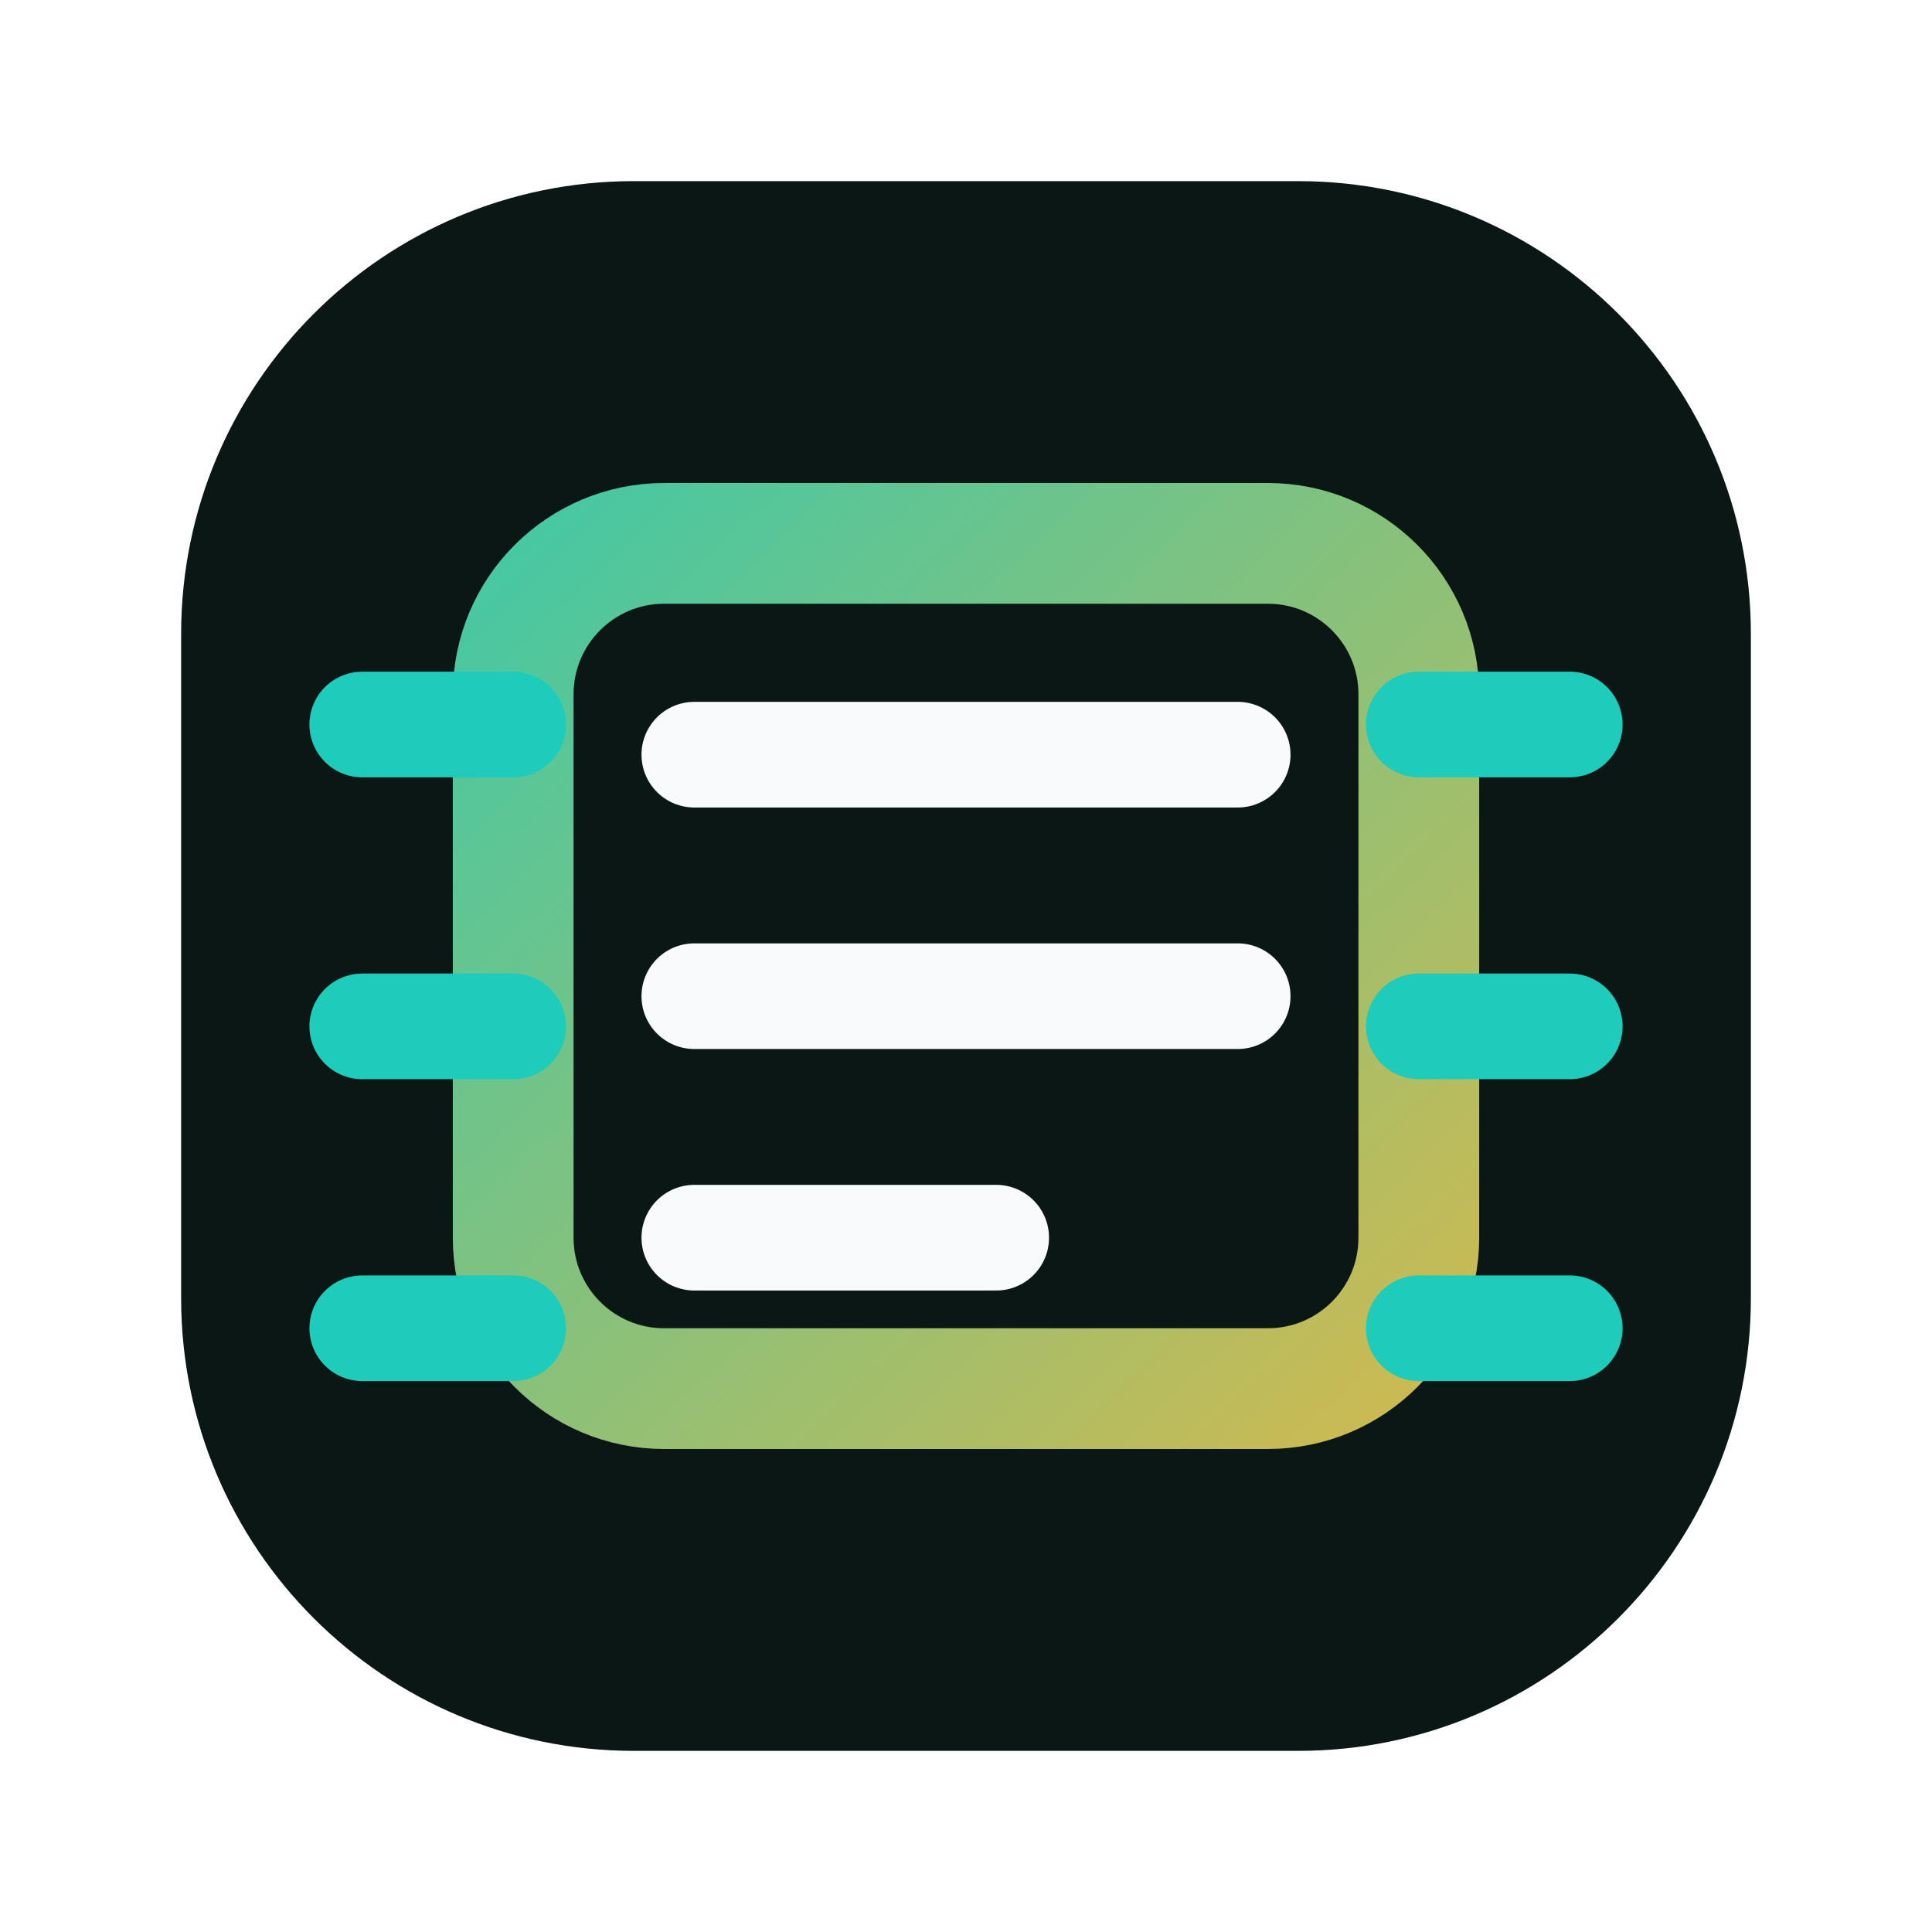
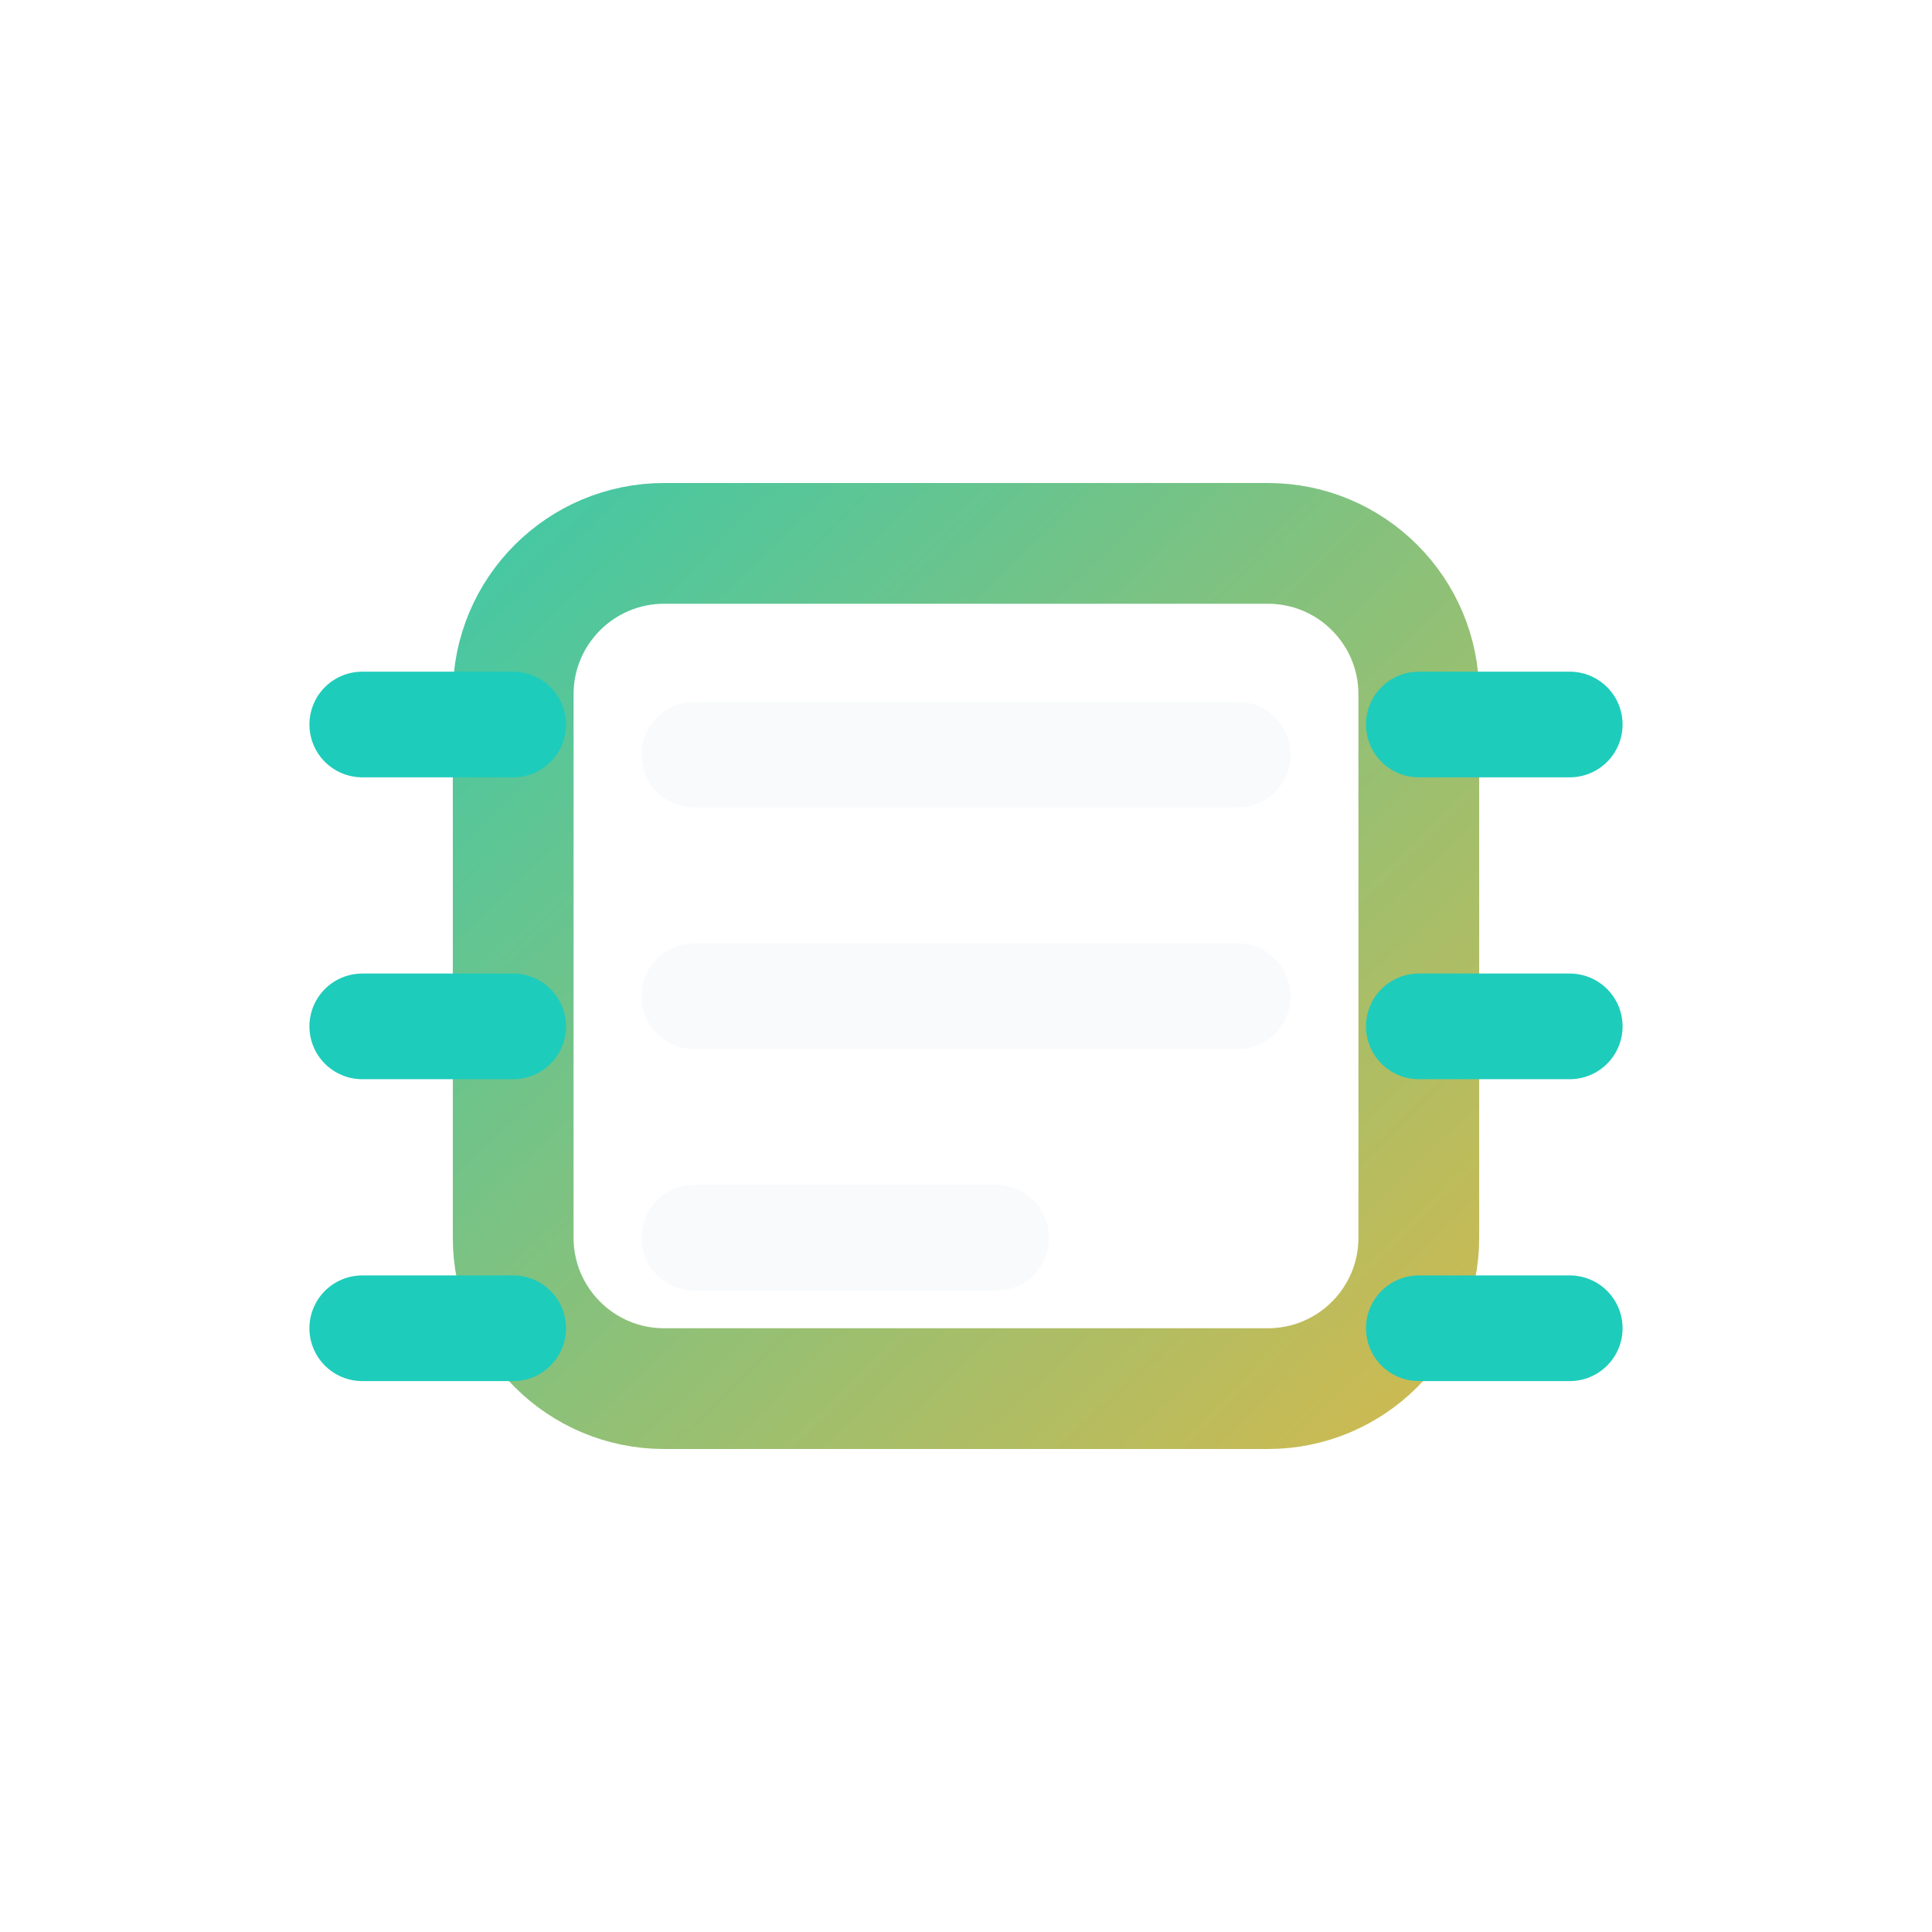
<svg xmlns="http://www.w3.org/2000/svg" viewBox="0 0 64 64" role="img" aria-labelledby="title">
  <defs>
    <linearGradient id="plcGradient" x1="9" y1="8" x2="55" y2="56" gradientUnits="userSpaceOnUse">
      <stop stop-color="#1eccbb" />
      <stop offset="1" stop-color="#f4b63a" />
    </linearGradient>
  </defs>
-   <rect x="6" y="6" width="52" height="52" rx="15" fill="#0b1715" />
  <rect x="17" y="18" width="30" height="28" rx="5" fill="none" stroke="url(#plcGradient)" stroke-width="4" />
  <path d="M23 25h18M23 33h18M23 41h10" fill="none" stroke="#f8fafc" stroke-width="3.5" stroke-linecap="round" />
  <path d="M17 24h-5M17 34h-5M17 44h-5M52 24h-5M52 34h-5M52 44h-5" stroke="#1eccbb" stroke-width="3.5" stroke-linecap="round" />
</svg>
